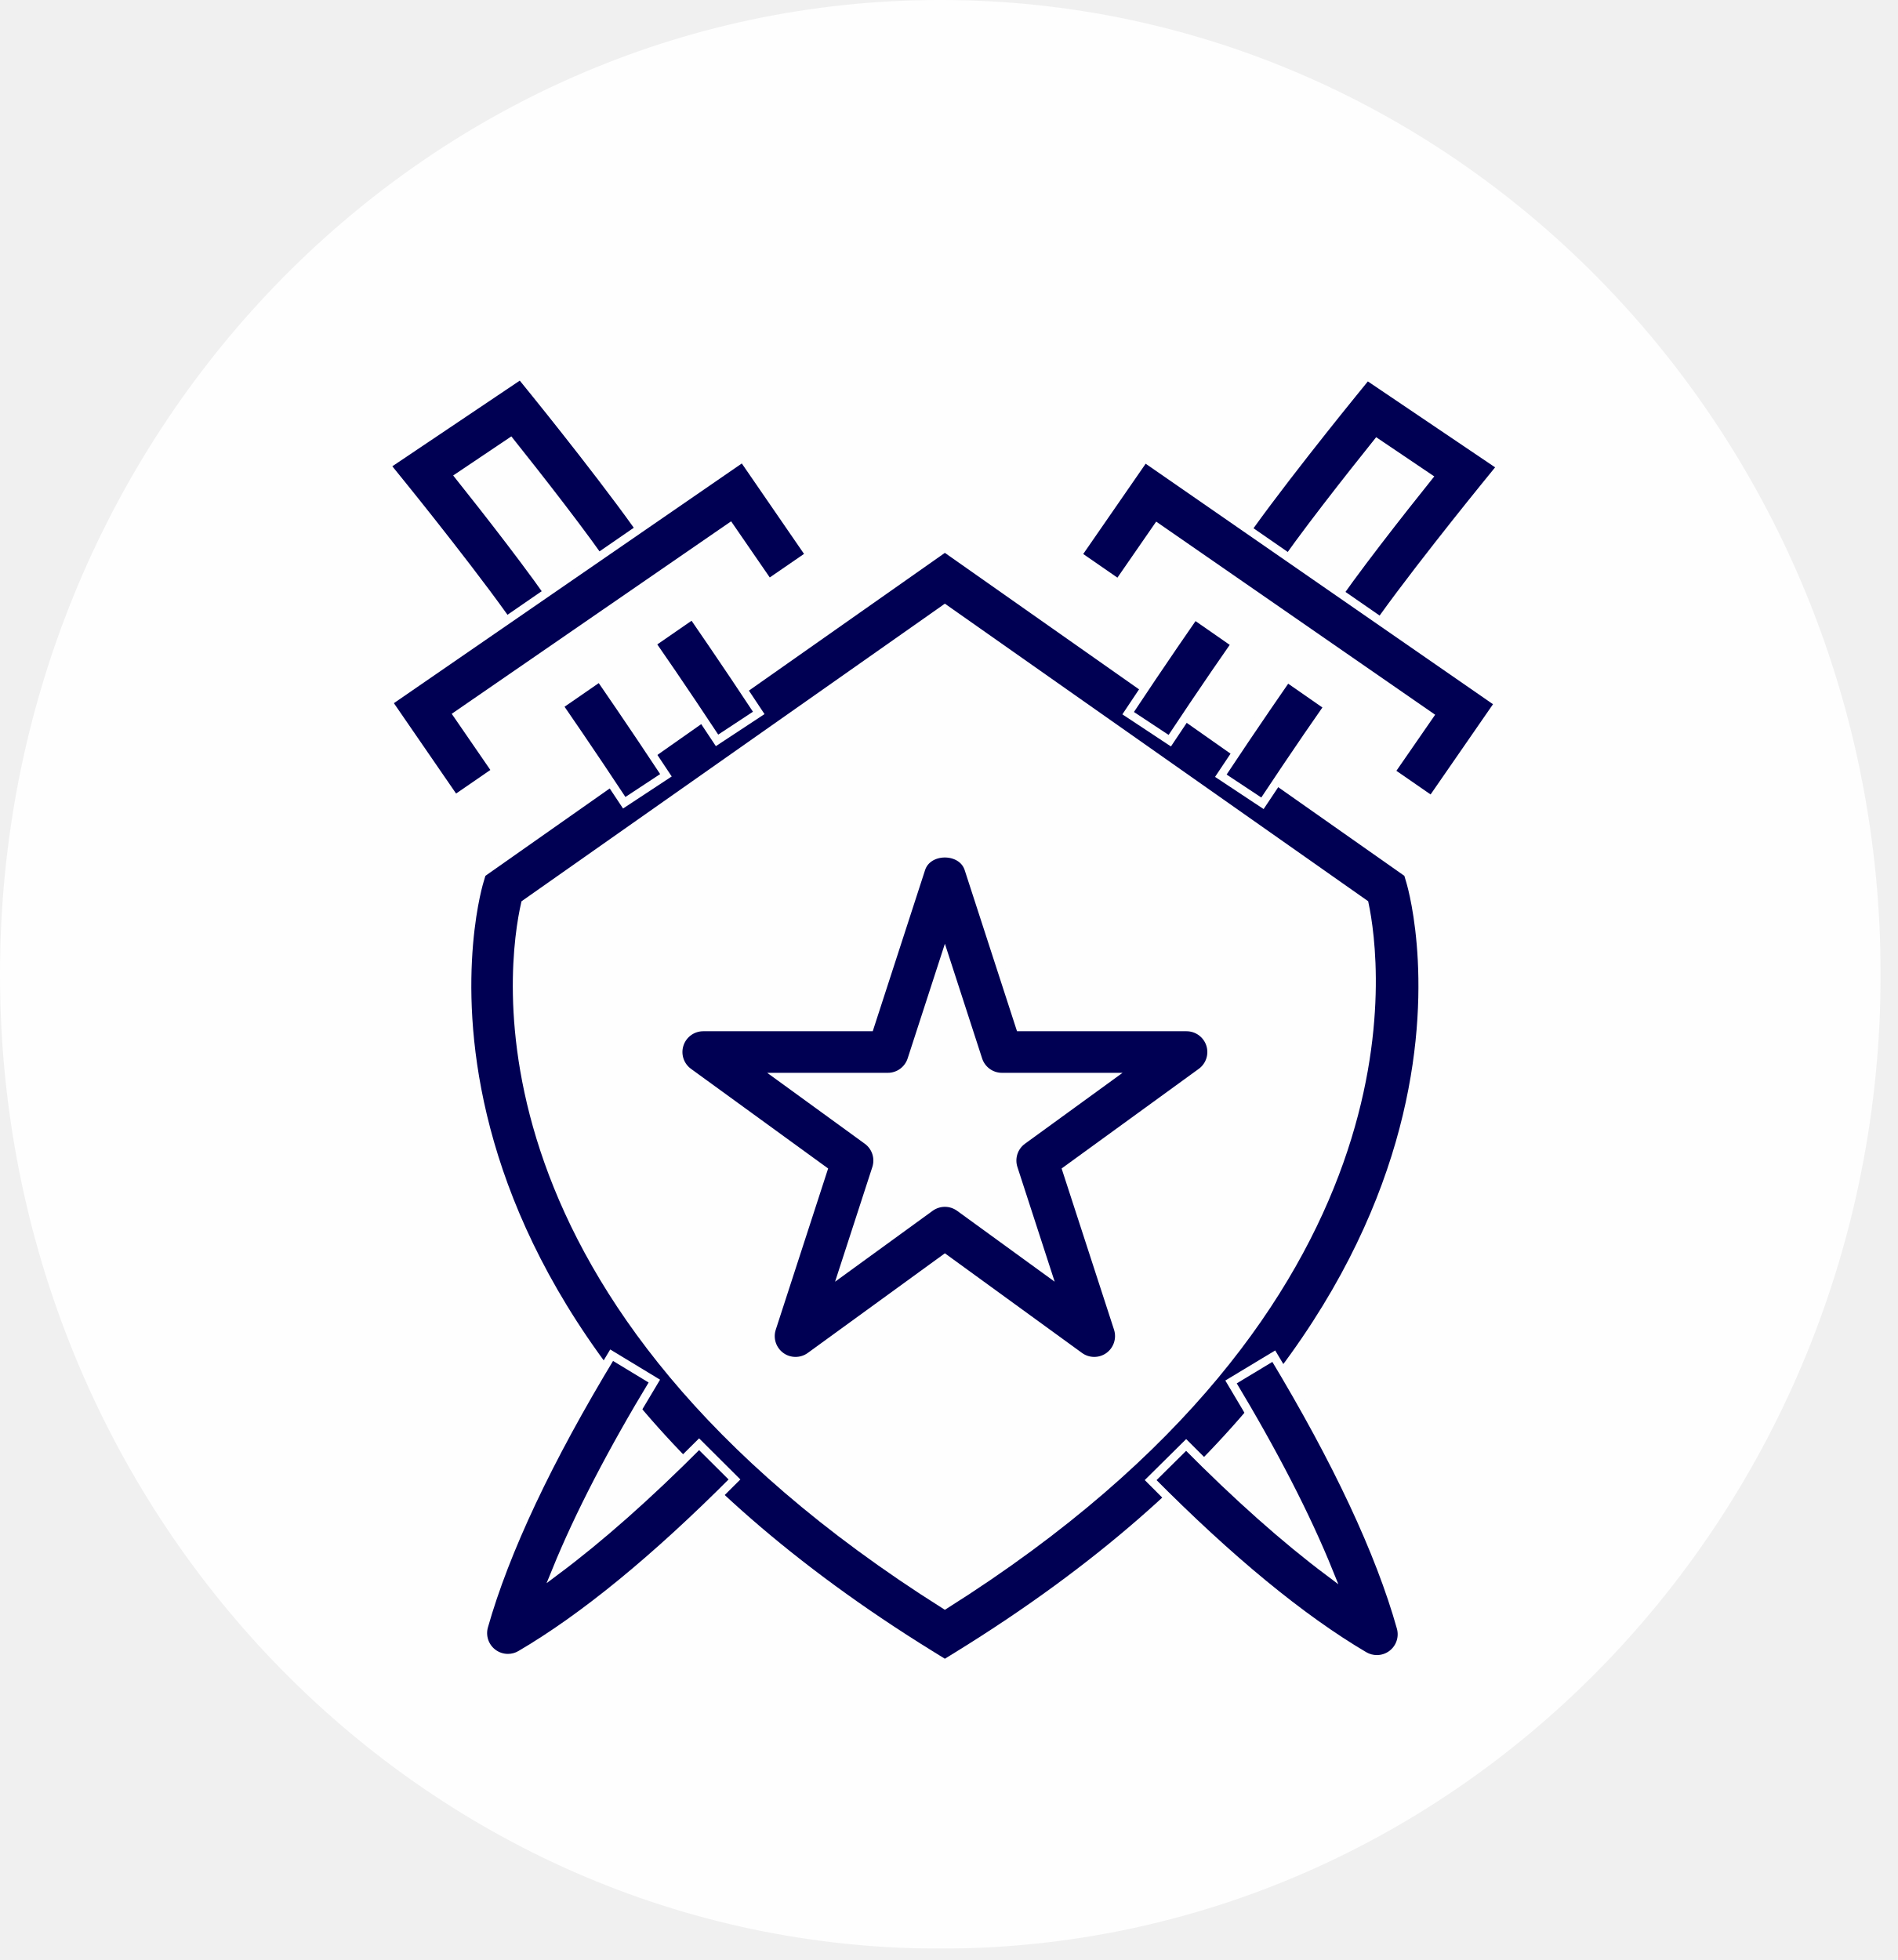
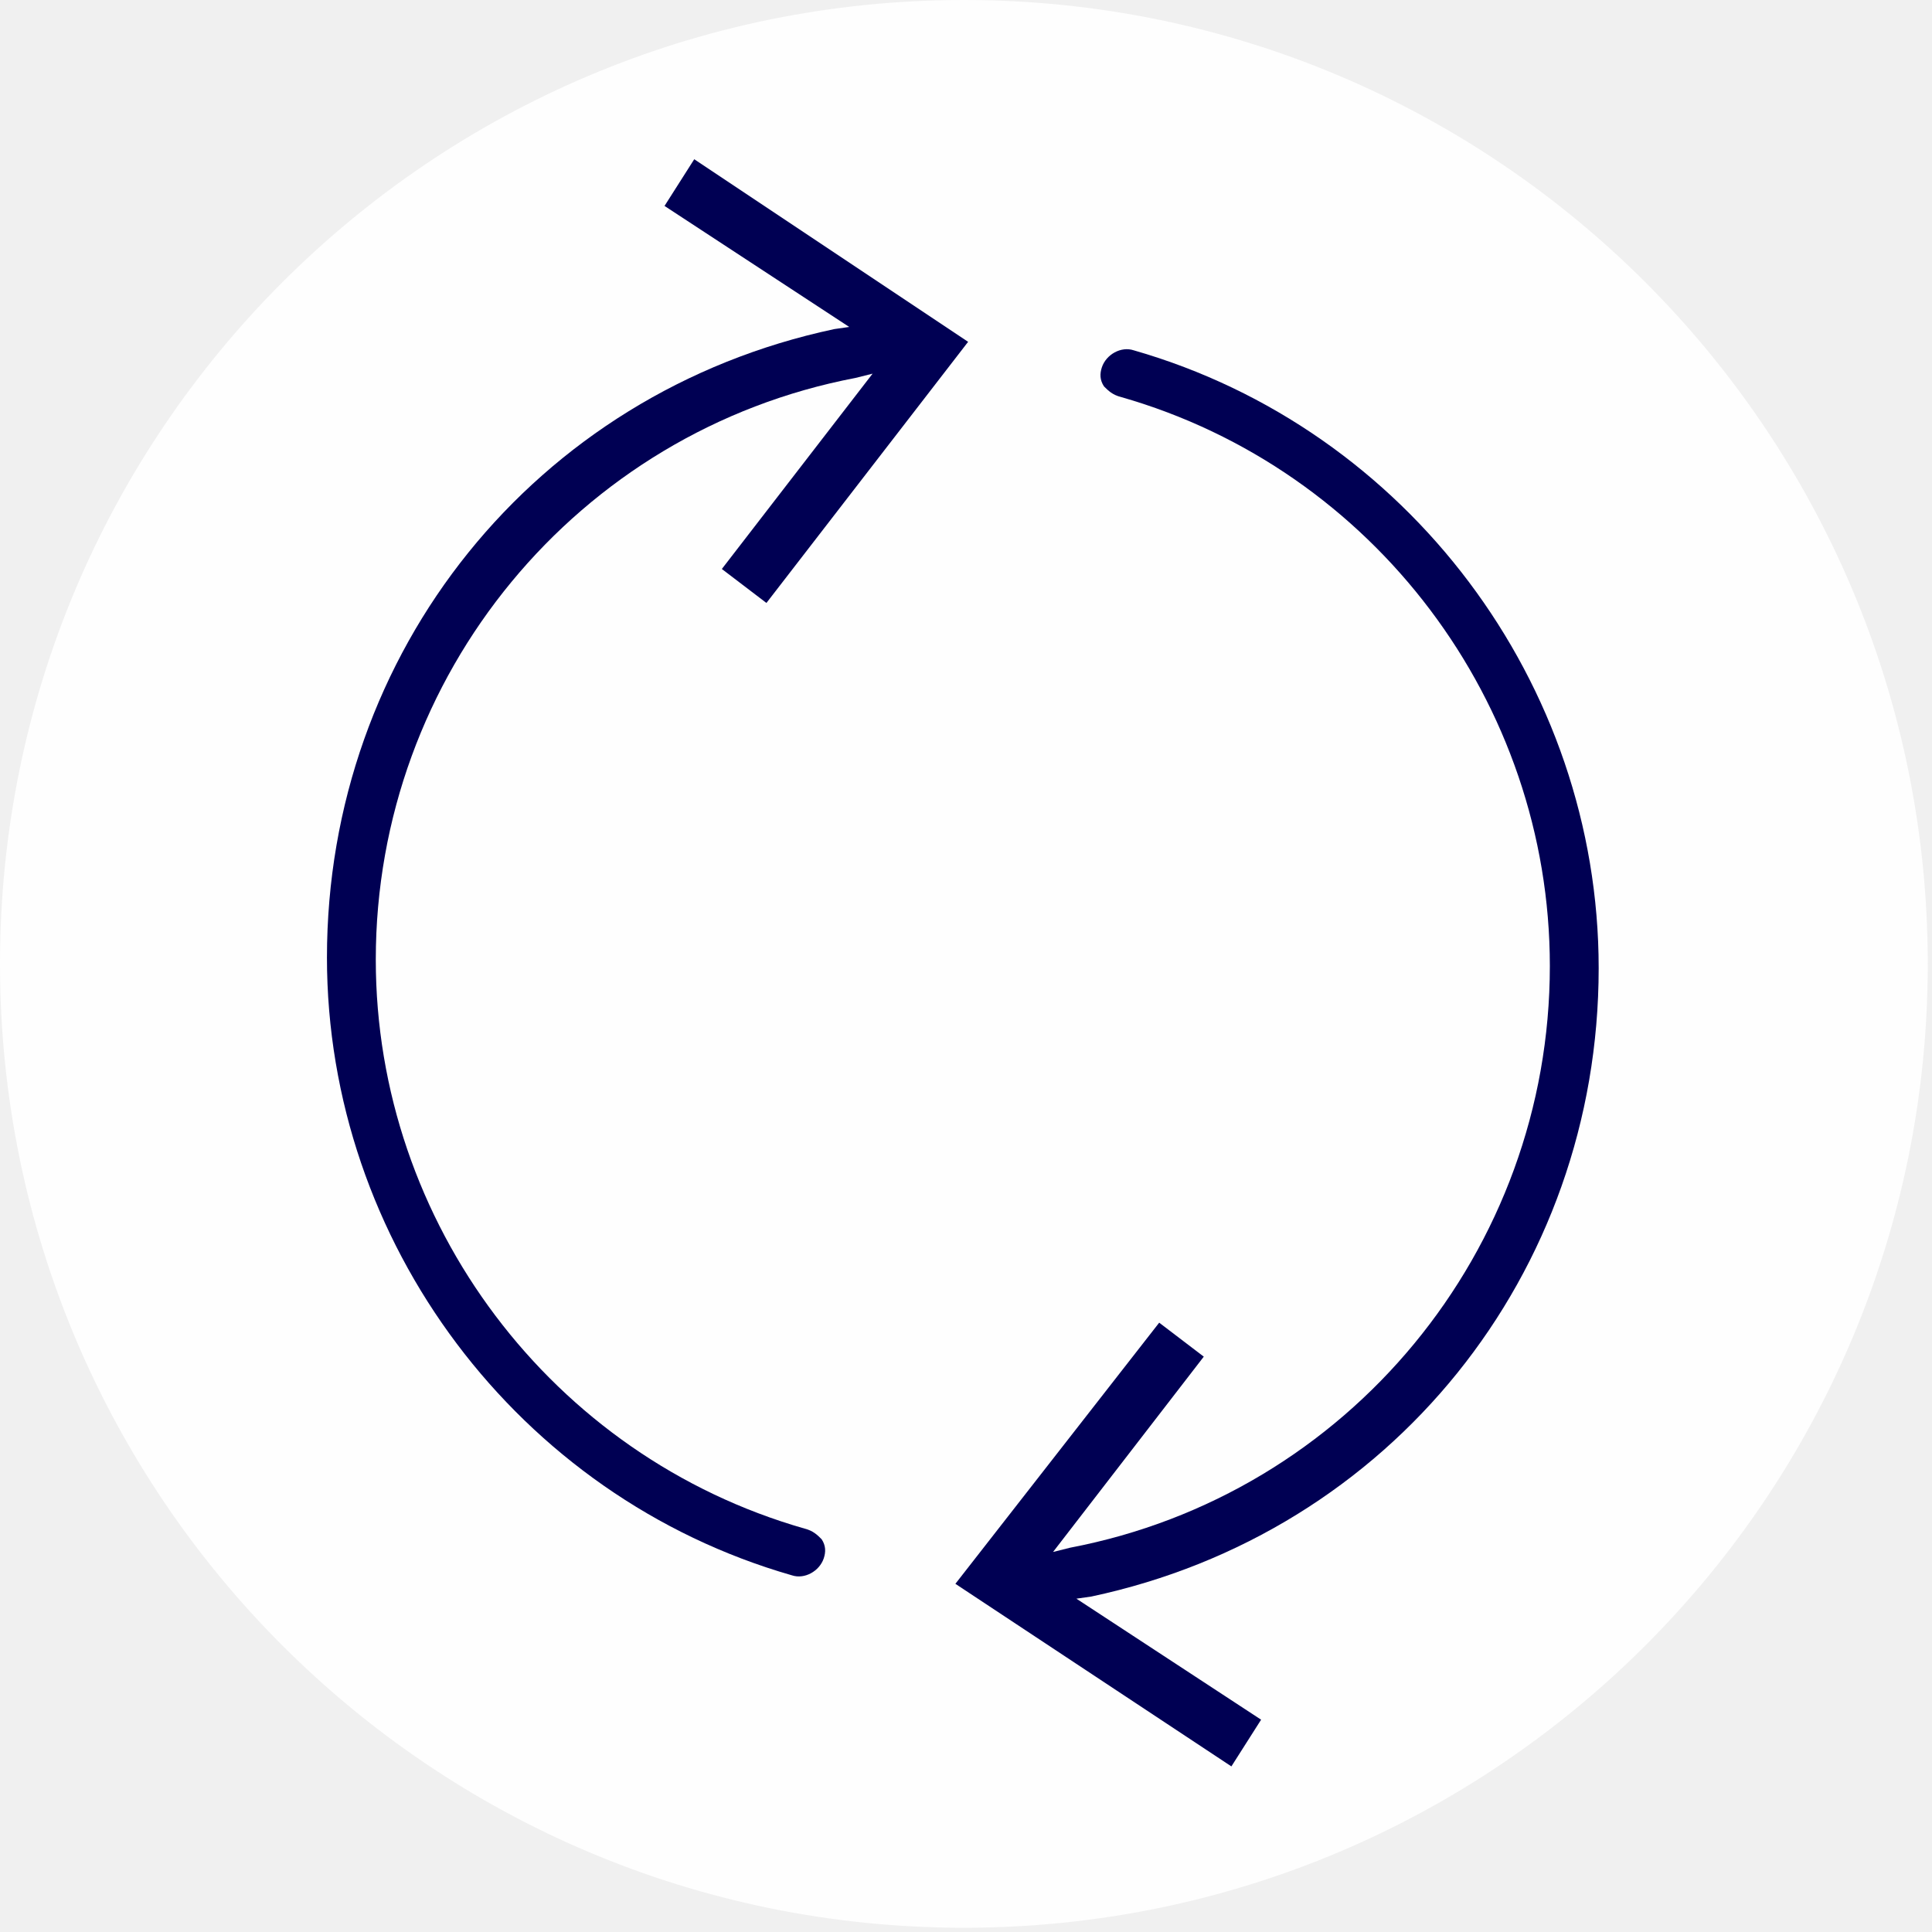
- <svg xmlns="http://www.w3.org/2000/svg" xmlns:xlink="http://www.w3.org/1999/xlink" width="91px" height="94px" viewBox="0 0 91 94" version="1.1">
-   <defs>
-     <polygon id="path-1" points="90.196 94 0 94 0 0.545 90.196 0.545 90.196 94" />
-   </defs>
+ <svg xmlns="http://www.w3.org/2000/svg" width="91px" height="91px" viewBox="0 0 91 91" version="1.1">
+   <defs />
  <g id="Page-7" stroke="none" stroke-width="1" fill="none" fill-rule="evenodd">
-     <g id="consistent" transform="translate(0, -1)">
-       <g id="Group-28" transform="translate(0, 0.4546)">
-         <g id="Group-3">
-           <mask id="mask-2" fill="white">
-             <use xlink:href="#path-1" />
-           </mask>
-           <g id="Clip-2" />
-           <path d="M45.098,94 C70.005,94 90.196,73.079 90.196,47.273 C90.196,21.466 70.005,0.545 45.098,0.545 C20.191,0.545 0,21.466 0,47.273 C0,73.079 20.191,94 45.098,94" id="Fill-1" fill="#FEFEFE" mask="url(#mask-2)" />
+     <g id="consistent" fill-rule="nonzero">
+       <g id="Laag_1">
+         <circle id="Oval" fill="#FEFEFE" cx="45.4" cy="45.4" r="45.4" />
+         <g id="Group" transform="translate(15, 7)" fill="#000053">
+           <path d="M22.9,65 L22.9,65 C11,61.6 2.7,50.6 2.7,38.2 C2.7,24.8 12.2,13.3 25.3,10.8 L26.1,10.6 L19,19.8 L21.1,21.4 L30.6,9.1 L17.7,0.5 L16.3,2.7 L25,8.4 L24.3,8.5 C10.2,11.5 0.4,23.7 0.4,38.1 C0.4,51.5 9.4,63.5 22.3,67.2 C22.9,67.4 23.6,67 23.8,66.4 C23.9,66.1 23.9,65.8 23.7,65.5 C23.5,65.3 23.3,65.1 22.9,65 Z" id="Shape" />
+           <path d="M37.8,11.7 L37.8,11.7 C49.7,15.1 58,26.1 58,38.5 C58,51.9 48.5,63.4 35.4,65.9 L34.6,66.1 L41.7,56.9 L39.6,55.3 L30,67.6 L43,76.2 L44.4,74 L35.7,68.3 L36.4,68.2 C50.5,65.2 60.3,53 60.3,38.6 C60.3,25.2 51.3,13.2 38.4,9.5 C37.8,9.3 37.1,9.7 36.9,10.3 C36.8,10.6 36.8,10.9 37,11.2 C37.2,11.4 37.4,11.6 37.8,11.7 Z" id="Shape" />
        </g>
-         <path d="M45.317,80.332 L44.688,79.944 C17.366,63.081 22.747,43.645 22.99,42.825 L23.108,42.426 L45.317,26.816 L67.526,42.426 L67.644,42.825 C67.887,43.645 73.269,63.081 45.946,79.944 L45.317,80.332 Z M25.189,43.891 C24.559,46.658 22.067,62.852 45.317,77.514 C68.37,62.971 66.01,46.574 65.439,43.886 L45.317,29.741 L45.273,29.773 L25.189,43.891 Z" id="Fill-4" fill="#000053" />
-         <path d="M45.317,80.332 L44.688,79.944 C17.366,63.081 22.747,43.645 22.99,42.825 L23.108,42.426 L45.317,26.816 L67.526,42.426 L67.644,42.825 C67.887,43.645 73.269,63.081 45.946,79.944 L45.317,80.332 Z M25.189,43.891 C24.559,46.658 22.067,62.852 45.317,77.514 C68.37,62.971 66.01,46.574 65.439,43.886 L45.317,29.741 L45.273,29.773 L25.189,43.891 Z" id="Stroke-6" stroke="#FEFEFE" stroke-width="0.4" />
-         <path d="M38.154,65.822 C37.907,65.822 37.66,65.746 37.452,65.594 C37.032,65.289 36.855,64.748 37.016,64.255 L39.483,56.661 L33.025,51.969 C32.605,51.664 32.428,51.124 32.589,50.631 C32.748,50.137 33.209,49.803 33.727,49.803 L41.712,49.803 L44.178,42.21 C44.498,41.223 46.136,41.223 46.456,42.21 L48.922,49.803 L56.907,49.803 C57.426,49.803 57.886,50.137 58.047,50.631 C58.206,51.124 58.031,51.664 57.611,51.969 L51.151,56.661 L53.62,64.255 C53.779,64.748 53.603,65.289 53.184,65.594 C52.764,65.898 52.197,65.898 51.778,65.594 L45.318,60.9 L38.858,65.594 C38.648,65.746 38.401,65.822 38.154,65.822 M45.318,58.224 C45.565,58.224 45.81,58.301 46.02,58.452 L50.203,61.491 L48.605,56.574 C48.446,56.081 48.62,55.541 49.041,55.236 L53.224,52.197 L48.053,52.197 C47.535,52.197 47.075,51.864 46.914,51.37 L45.318,46.454 L43.721,51.37 C43.559,51.864 43.1,52.197 42.581,52.197 L37.411,52.197 L41.593,55.236 C42.014,55.541 42.188,56.081 42.029,56.574 L40.431,61.491 L44.614,58.452 C44.824,58.301 45.069,58.224 45.318,58.224" id="Fill-8" fill="#000053" />
-         <path d="M38.154,65.822 C37.907,65.822 37.66,65.746 37.452,65.594 C37.032,65.289 36.855,64.748 37.016,64.255 L39.483,56.661 L33.025,51.969 C32.605,51.664 32.428,51.124 32.589,50.631 C32.748,50.137 33.209,49.803 33.727,49.803 L41.712,49.803 L44.178,42.21 C44.498,41.223 46.136,41.223 46.456,42.21 L48.922,49.803 L56.907,49.803 C57.426,49.803 57.886,50.137 58.047,50.631 C58.206,51.124 58.031,51.664 57.611,51.969 L51.151,56.661 L53.62,64.255 C53.779,64.748 53.603,65.289 53.184,65.594 C52.764,65.898 52.197,65.898 51.778,65.594 L45.318,60.9 L38.858,65.594 C38.648,65.746 38.401,65.822 38.154,65.822 Z M45.318,58.224 C45.565,58.224 45.81,58.301 46.02,58.452 L50.203,61.491 L48.605,56.574 C48.446,56.081 48.62,55.541 49.041,55.236 L53.224,52.197 L48.053,52.197 C47.535,52.197 47.075,51.864 46.914,51.37 L45.318,46.454 L43.721,51.37 C43.559,51.864 43.1,52.197 42.581,52.197 L37.411,52.197 L41.593,55.236 C42.014,55.541 42.188,56.081 42.029,56.574 L40.431,61.491 L44.614,58.452 C44.824,58.301 45.069,58.224 45.318,58.224 Z" id="Stroke-10" stroke="#FEFEFE" stroke-width="0.4" />
-         <path d="M66.036,80.122 C65.827,80.122 65.617,80.067 65.428,79.957 C62.409,78.178 58.963,75.342 55.186,71.53 L56.888,69.845 C59.338,72.319 61.63,74.356 63.734,75.934 C62.646,73.246 61.075,70.196 59.042,66.822 L61.092,65.586 C64.126,70.619 66.177,74.998 67.189,78.601 C67.321,79.072 67.154,79.575 66.766,79.874 C66.552,80.038 66.294,80.122 66.036,80.122" id="Fill-12" fill="#000053" />
-         <path d="M66.036,80.122 C65.827,80.122 65.617,80.067 65.428,79.957 C62.409,78.178 58.963,75.342 55.186,71.53 L56.888,69.845 C59.338,72.319 61.63,74.356 63.734,75.934 C62.646,73.246 61.075,70.196 59.042,66.822 L61.092,65.586 C64.126,70.619 66.177,74.998 67.189,78.601 C67.321,79.072 67.154,79.575 66.766,79.874 C66.552,80.038 66.294,80.122 66.036,80.122 Z" id="Stroke-14" stroke="#FEFEFE" stroke-width="0.4" />
-         <path d="M29.939,39.044 C28.367,36.657 26.799,34.389 26.799,34.389 L28.768,33.028 C28.768,33.028 30.351,35.317 31.939,37.727 L29.939,39.044 Z" id="Fill-16" fill="#000053" />
-         <path d="M29.939,39.044 C28.367,36.657 26.799,34.389 26.799,34.389 L28.768,33.028 C28.768,33.028 30.351,35.317 31.939,37.727 L29.939,39.044 Z" id="Stroke-18" stroke="#FEFEFE" stroke-width="0.4" />
-         <path d="M34.39,36.053 C32.82,33.668 31.252,31.403 31.25,31.398 L33.219,30.037 C33.219,30.037 34.803,32.326 36.39,34.736 L34.39,36.053 Z" id="Fill-20" fill="#000053" />
-         <path d="M34.39,36.053 C32.82,33.668 31.252,31.403 31.25,31.398 L33.219,30.037 C33.219,30.037 34.803,32.326 36.39,34.736 L34.39,36.053 Z" id="Stroke-22" stroke="#FEFEFE" stroke-width="0.4" />
-         <path d="M24.829,31.092 C23.3,28.77 19.386,23.929 19.346,23.881 L18.523,22.864 L24.969,18.532 L25.659,19.383 C25.823,19.585 29.688,24.365 31.281,26.785 L29.281,28.101 C28.143,26.372 25.682,23.248 24.483,21.743 L22.026,23.394 C23.285,24.975 25.664,28.006 26.829,29.776 L24.829,31.092 Z" id="Fill-24" fill="#000053" />
-         <path d="M24.829,31.092 C23.3,28.77 19.386,23.929 19.346,23.881 L18.523,22.864 L24.969,18.532 L25.659,19.383 C25.823,19.585 29.688,24.365 31.281,26.785 L29.281,28.101 C28.143,26.372 25.682,23.248 24.483,21.743 L22.026,23.394 C23.285,24.975 25.664,28.006 26.829,29.776 L24.829,31.092 Z" id="Stroke-26" stroke="#FEFEFE" stroke-width="0.4" />
      </g>
-       <polygon id="Fill-29" fill="#000053" points="21.823 39.336 18.613 34.672 35.629 22.949 38.84 27.616 36.867 28.972 35.014 26.28 21.943 35.285 23.796 37.978" />
-       <polygon id="Stroke-30" stroke="#FEFEFE" stroke-width="0.4" points="21.823 39.336 18.613 34.672 35.629 22.949 38.84 27.616 36.867 28.972 35.014 26.28 21.943 35.285 23.796 37.978" />
-       <g id="Group-47" transform="translate(23, 18.4546)">
-         <path d="M1.36,62.065 C1.101,62.065 0.842,61.98 0.628,61.815 C0.241,61.516 0.075,61.012 0.208,60.542 C1.227,56.944 3.288,52.569 6.334,47.54 L8.382,48.781 C6.34,52.151 4.763,55.198 3.67,57.883 C5.776,56.31 8.072,54.278 10.53,51.81 L12.226,53.499 C8.438,57.303 4.986,60.131 1.965,61.9 C1.777,62.011 1.569,62.065 1.36,62.065" id="Fill-31" fill="#000053" />
-         <path d="M1.36,62.065 C1.101,62.065 0.842,61.98 0.628,61.815 C0.241,61.516 0.075,61.012 0.208,60.542 C1.227,56.944 3.288,52.569 6.334,47.54 L8.382,48.781 C6.34,52.151 4.763,55.198 3.67,57.883 C5.776,56.31 8.072,54.278 10.53,51.81 L12.226,53.499 C8.438,57.303 4.986,60.131 1.965,61.9 C1.777,62.011 1.569,62.065 1.36,62.065 Z" id="Stroke-33" stroke="#FEFEFE" stroke-width="0.4" />
-         <path d="M37.548,21.07 L35.552,19.748 C37.143,17.343 38.732,15.056 38.732,15.056 L40.698,16.423 C40.695,16.426 39.123,18.689 37.548,21.07" id="Fill-35" fill="#000053" />
-         <path d="M37.548,21.07 L35.552,19.748 C37.143,17.343 38.732,15.056 38.732,15.056 L40.698,16.423 C40.695,16.426 39.123,18.689 37.548,21.07 Z" id="Stroke-37" stroke="#FEFEFE" stroke-width="0.4" />
-         <path d="M33.103,18.068 L31.107,16.748 C32.698,14.341 34.288,12.054 34.288,12.054 L36.254,13.421 C36.251,13.424 34.679,15.687 33.103,18.068" id="Fill-39" fill="#000053" />
-         <path d="M33.103,18.068 L31.107,16.748 C32.698,14.341 34.288,12.054 34.288,12.054 L36.254,13.421 C36.251,13.424 34.679,15.687 33.103,18.068 Z" id="Stroke-41" stroke="#FEFEFE" stroke-width="0.4" />
-         <path d="M42.675,13.13 L40.679,11.808 C41.847,10.042 44.234,7.016 45.497,5.438 L43.043,3.782 C41.84,5.283 39.373,8.402 38.23,10.129 L36.233,8.807 C37.833,6.391 41.709,1.62 41.873,1.419 L42.564,0.569 L49,4.915 L48.175,5.93 C48.135,5.979 44.209,10.812 42.675,13.13" id="Fill-43" fill="#000053" />
-         <path d="M42.675,13.13 L40.679,11.808 C41.847,10.042 44.234,7.016 45.497,5.438 L43.043,3.782 C41.84,5.283 39.373,8.402 38.23,10.129 L36.233,8.807 C37.833,6.391 41.709,1.62 41.873,1.419 L42.564,0.569 L49,4.915 L48.175,5.93 C48.135,5.979 44.209,10.812 42.675,13.13 Z" id="Stroke-45" stroke="#FEFEFE" stroke-width="0.4" />
-       </g>
-       <polygon id="Fill-48" fill="#000053" points="68.663 39.38 66.694 38.018 68.553 35.329 55.502 26.294 53.643 28.982 51.674 27.62 54.896 22.961 71.884 34.723" />
-       <polygon id="Stroke-49" stroke="#FEFEFE" stroke-width="0.4" points="68.663 39.38 66.694 38.018 68.553 35.329 55.502 26.294 53.643 28.982 51.674 27.62 54.896 22.961 71.884 34.723" />
    </g>
  </g>
</svg>
